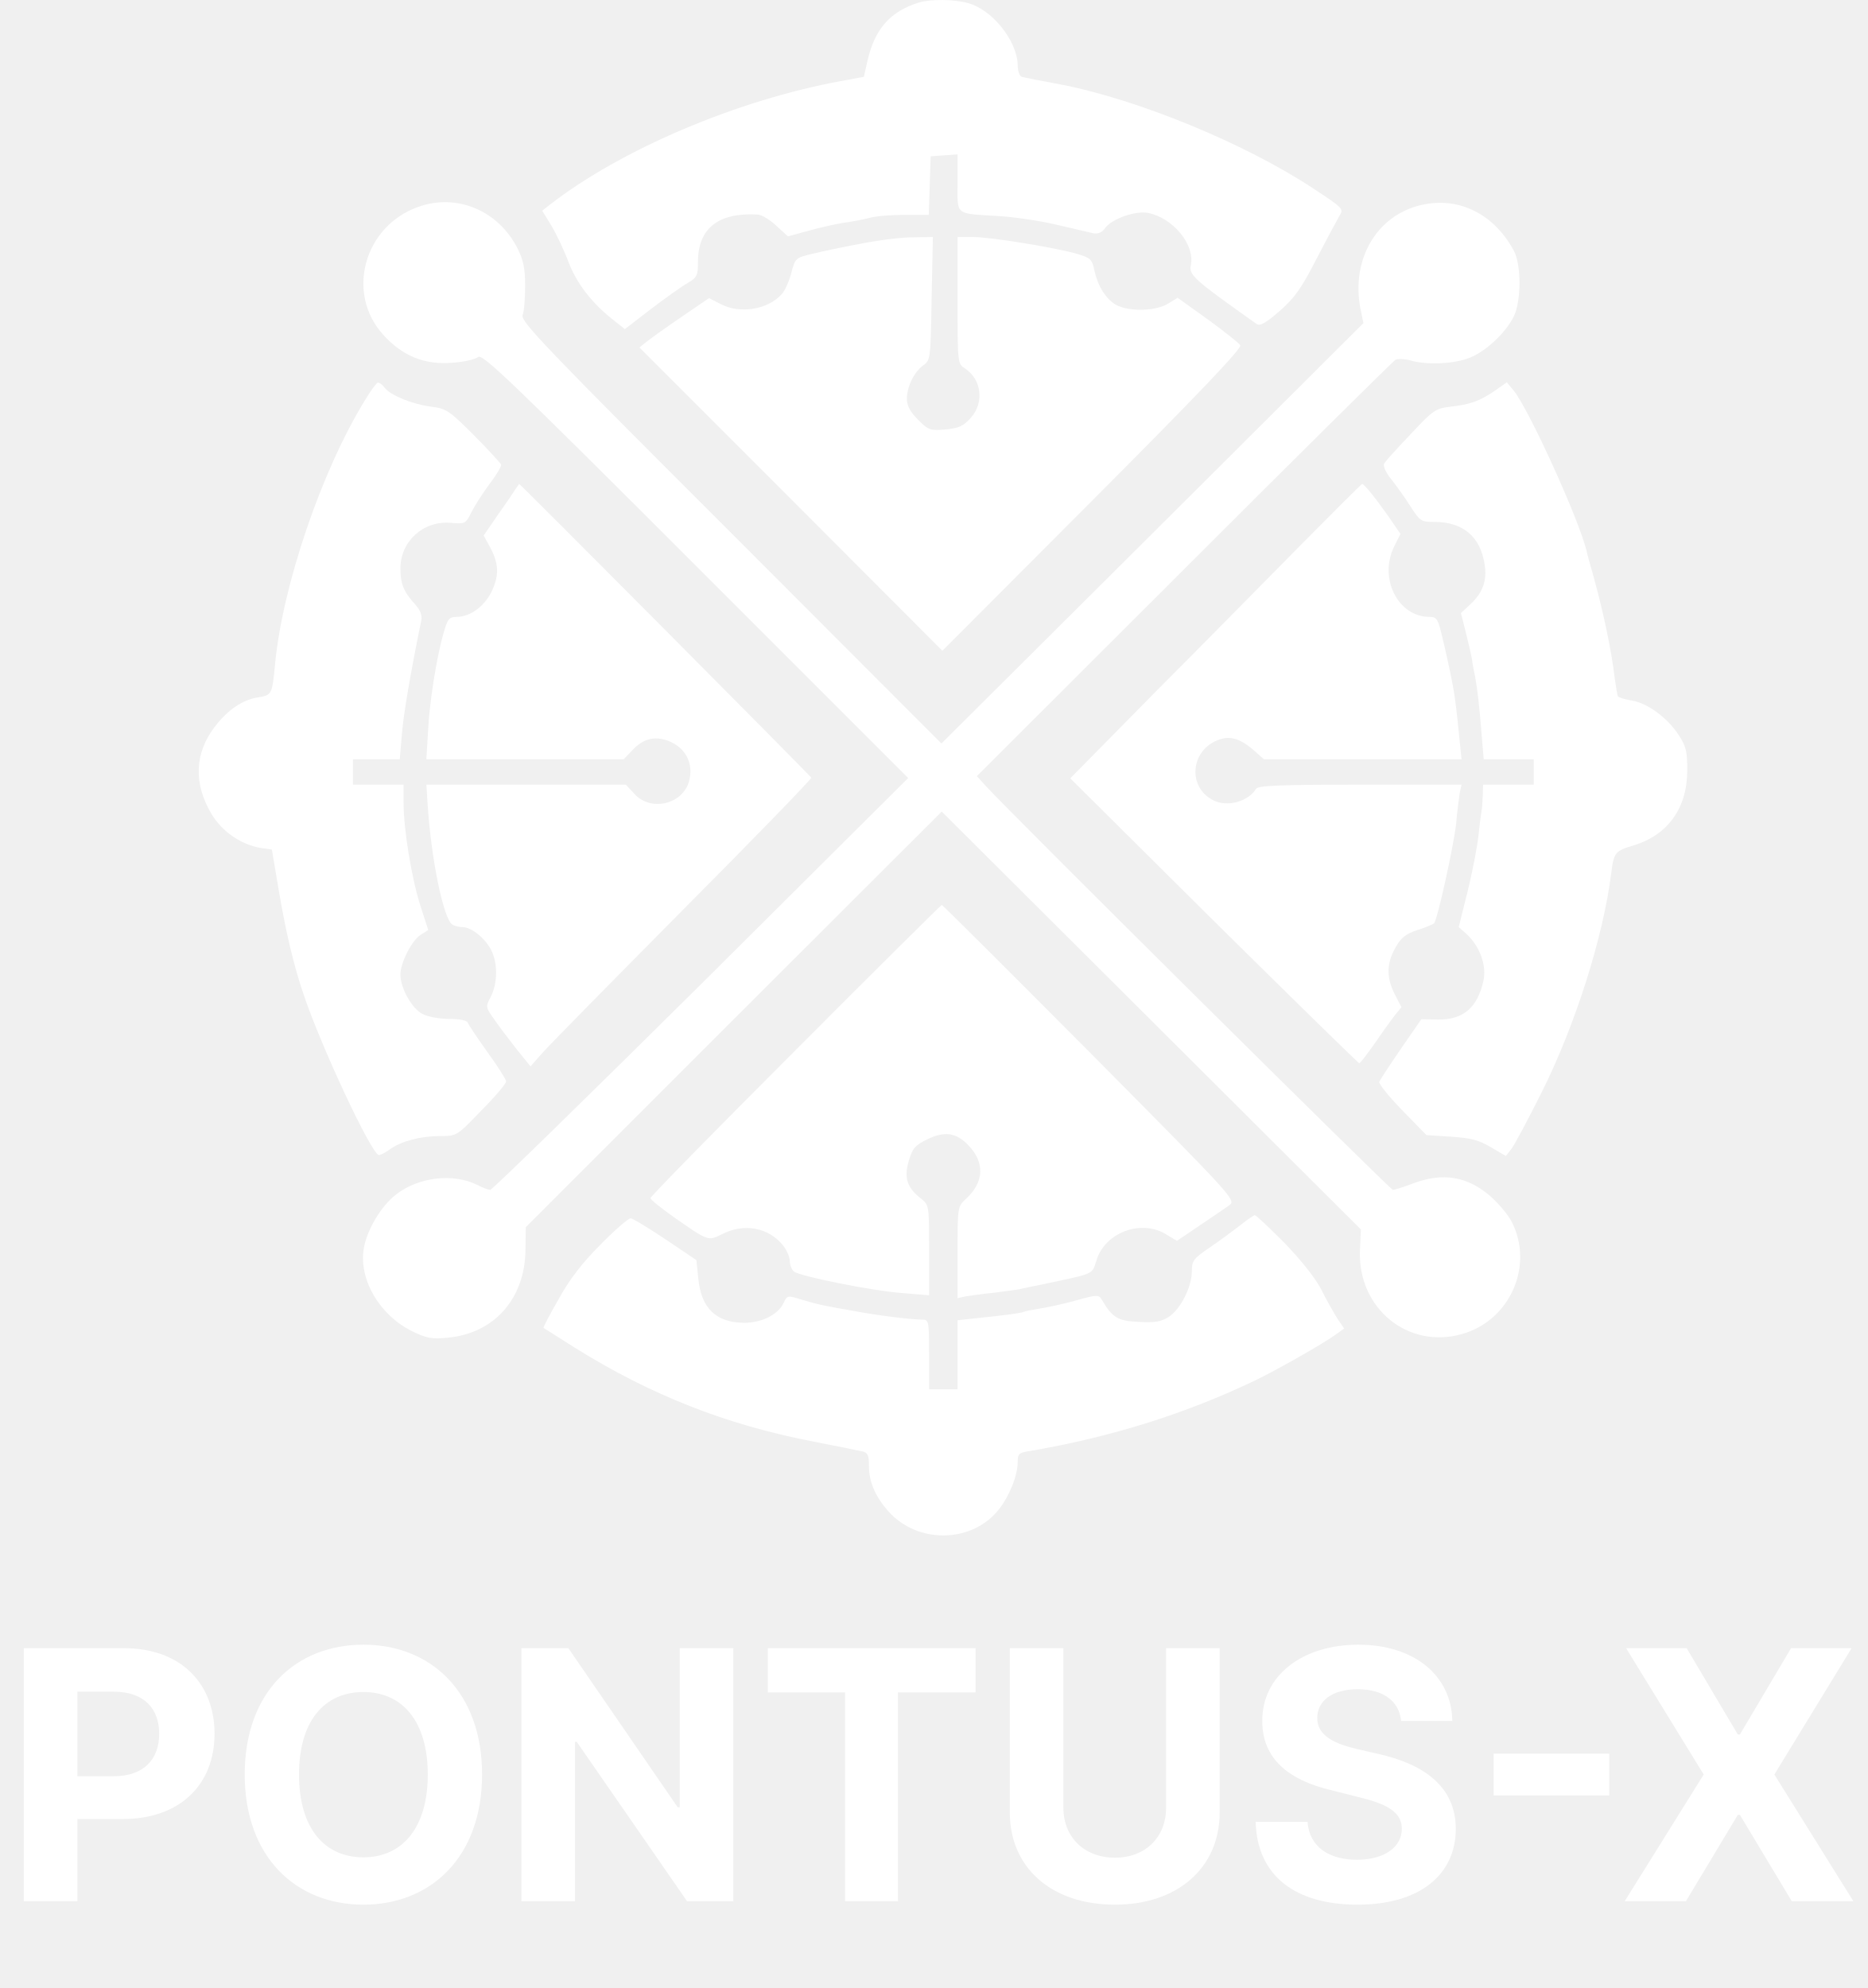
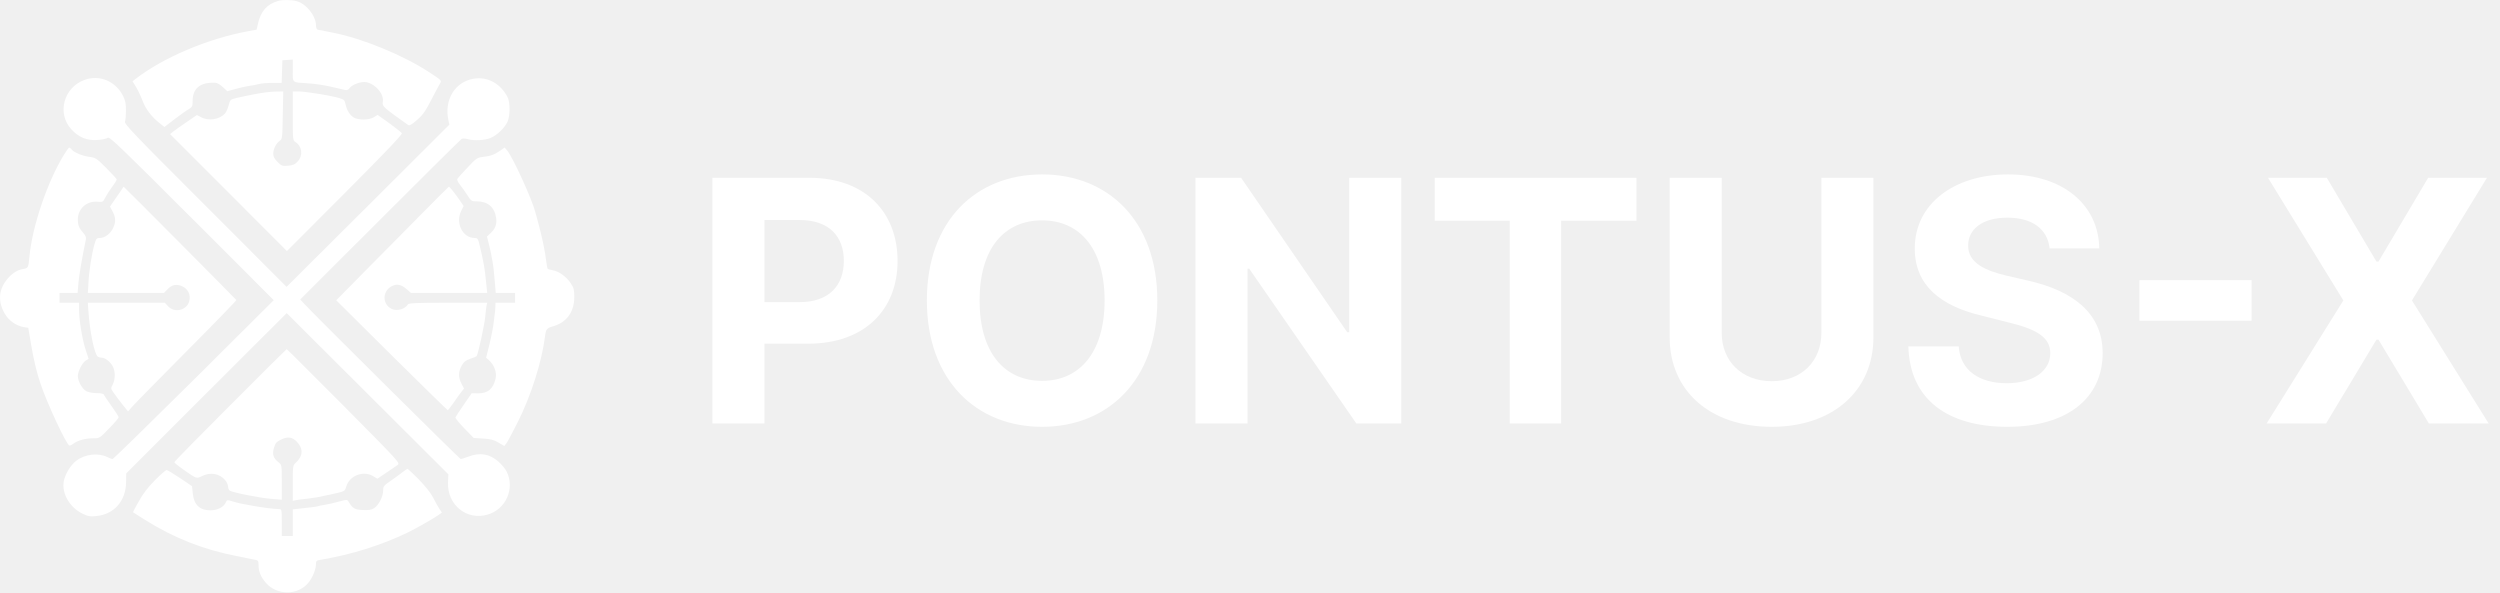
- <svg xmlns="http://www.w3.org/2000/svg" width="100%" height="100%" viewBox="0 0 590 628" version="1.1" xml:space="preserve" style="fill-rule:evenodd;clip-rule:evenodd;stroke-linejoin:round;stroke-miterlimit:2;">
-   <g transform="matrix(0.1,0,0,-0.1,-215.52,805.87)">
-     <path d="M5059,8051C4967,8023 4918,7967 4895,7865L4884,7816L4814,7803C4484,7743 4116,7586 3892,7412L3868,7393L3898,7344C3914,7317 3938,7266 3951,7231C3976,7165 4024,7102 4090,7050L4129,7019L4212,7083C4258,7118 4310,7155 4328,7165C4357,7182 4360,7189 4360,7232C4360,7337 4424,7388 4548,7381C4560,7381 4587,7365 4607,7346L4644,7312L4710,7330C4746,7340 4795,7351 4820,7355C4845,7358 4881,7365 4900,7370C4919,7376 4970,7380 5012,7380L5089,7380L5092,7473L5095,7565L5138,7568L5180,7571L5180,7481C5180,7376 5169,7385 5312,7376C5360,7373 5441,7361 5492,7349C5543,7337 5595,7325 5608,7322C5624,7319 5636,7324 5646,7338C5666,7367 5742,7394 5782,7386C5861,7370 5930,7286 5917,7221C5910,7190 5926,7176 6125,7035C6135,7028 6155,7039 6197,7076C6245,7118 6265,7146 6315,7243C6348,7307 6381,7368 6388,7380C6400,7399 6394,7404 6301,7465C6085,7607 5748,7745 5505,7792C5445,7803 5389,7814 5383,7816C5376,7818 5370,7834 5370,7852C5369,7929 5290,8028 5213,8049C5170,8061 5097,8062 5059,8051Z" style="fill:white;fill-rule:nonzero;" />
-     <path d="M3476,7405C3305,7344 3247,7133 3365,7002C3426,6934 3497,6905 3586,6913C3621,6915 3657,6924 3666,6931C3679,6942 3772,6853 4353,6272L5024,5601L4370,4950C4010,4593 3710,4300 3704,4300C3698,4300 3679,4307 3662,4316C3587,4353 3479,4341 3407,4286C3359,4249 3314,4174 3304,4113C3289,4015 3355,3904 3456,3854C3502,3831 3520,3828 3569,3833C3715,3846 3813,3955 3815,4109L3816,4182L4473,4839L5130,5495L6454,4175L6451,4108C6444,3925 6604,3795 6775,3845C6925,3888 7001,4060 6931,4198C6920,4220 6890,4256 6864,4279C6791,4343 6713,4356 6618,4320C6589,4309 6561,4300 6555,4300C6547,4300 5348,5489 5269,5576L5241,5607L5895,6260C6255,6620 6555,6917 6563,6922C6571,6926 6592,6925 6611,6920C6663,6905 6750,6909 6799,6929C6850,6950 6911,7007 6937,7059C6961,7108 6961,7223 6937,7267C6871,7389 6753,7443 6629,7407C6494,7367 6420,7226 6455,7072L6462,7038L5796,6374L5129,5710L4464,6376C3878,6961 3799,7044 3806,7063C3811,7075 3814,7117 3814,7155C3814,7210 3809,7236 3790,7274C3729,7394 3598,7449 3476,7405Z" style="fill:white;fill-rule:nonzero;" />
-     <path d="M4875,7289C4820,7279 4751,7264 4721,7257C4668,7244 4667,7243 4655,7197C4648,7171 4635,7140 4624,7129C4580,7080 4491,7066 4430,7099L4395,7117L4310,7059C4263,7027 4214,6992 4200,6981L4175,6961L4654,6482L5132,6003L5607,6479C5942,6815 6079,6959 6073,6968C6069,6975 6022,7012 5970,7050L5875,7118L5844,7099C5804,7075 5719,7074 5680,7096C5647,7116 5623,7155 5612,7205C5605,7239 5600,7244 5560,7256C5493,7276 5284,7310 5229,7310L5180,7310L5180,7110C5180,6912 5180,6910 5203,6895C5256,6861 5265,6787 5222,6739C5199,6713 5184,6706 5142,6702C5093,6698 5088,6700 5055,6733C5030,6758 5020,6777 5020,6799C5020,6838 5043,6884 5072,6905C5094,6920 5095,6926 5098,7115L5102,7310L5038,7309C5004,7309 4930,7300 4875,7289Z" style="fill:white;fill-rule:nonzero;" />
-     <path d="M3306,6791C3169,6567 3047,6205 3024,5960C3015,5866 3014,5863 2972,5856C2922,5849 2874,5816 2833,5762C2770,5679 2766,5584 2823,5488C2857,5431 2916,5391 2979,5380L3014,5375L3036,5245C3058,5115 3083,5008 3115,4915C3171,4749 3330,4410 3352,4410C3357,4410 3374,4418 3388,4429C3424,4454 3484,4470 3546,4470C3598,4470 3598,4470 3676,4551C3720,4595 3755,4637 3754,4643C3753,4650 3727,4691 3695,4735C3664,4779 3635,4821 3633,4828C3630,4835 3608,4840 3573,4840C3543,4840 3505,4847 3489,4856C3456,4873 3420,4938 3420,4980C3420,5017 3455,5086 3483,5105L3508,5121L3483,5198C3455,5286 3430,5439 3430,5523L3430,5580L3270,5580L3270,5660L3418,5660L3425,5743C3431,5810 3451,5927 3486,6099C3489,6115 3483,6131 3467,6149C3431,6188 3420,6214 3420,6263C3420,6349 3493,6415 3580,6407C3624,6403 3627,6405 3644,6440C3654,6460 3680,6501 3701,6529C3723,6558 3740,6586 3738,6591C3736,6596 3698,6638 3652,6684C3574,6762 3565,6768 3517,6774C3457,6782 3391,6809 3371,6833C3364,6843 3354,6850 3349,6850C3345,6850 3325,6823 3306,6791Z" style="fill:white;fill-rule:nonzero;" />
-     <path d="M6878,6825C6830,6792 6800,6781 6737,6774C6689,6768 6682,6763 6611,6687C6569,6643 6532,6602 6528,6595C6523,6588 6532,6567 6549,6546C6565,6526 6593,6487 6610,6460C6641,6412 6644,6410 6686,6410C6777,6410 6832,6363 6845,6275C6853,6225 6839,6186 6800,6150L6770,6122L6785,6063C6793,6031 6802,5992 6805,5975C6807,5959 6812,5934 6815,5920C6822,5882 6828,5832 6835,5743L6842,5660L7000,5660L7000,5580L6840,5580L6839,5545C6838,5526 6837,5507 6836,5503C6835,5498 6830,5463 6826,5424C6822,5385 6806,5303 6791,5242L6763,5130L6788,5108C6830,5069 6852,5008 6841,4960C6822,4875 6777,4837 6697,4838L6645,4839L6580,4745C6545,4694 6514,4647 6512,4641C6510,4635 6543,4594 6585,4551L6661,4473L6738,4468C6800,4464 6825,4458 6864,4435L6912,4407L6930,4430C6939,4442 6982,4522 7024,4606C7131,4819 7220,5100 7245,5302C7253,5366 7258,5371 7315,5388C7424,5421 7485,5506 7485,5626C7485,5686 7481,5702 7457,5738C7422,5792 7357,5839 7308,5846C7287,5850 7268,5855 7266,5859C7264,5862 7260,5888 7256,5915C7246,6001 7222,6116 7191,6230C7179,6271 7168,6312 7166,6322C7139,6427 6985,6764 6938,6823L6915,6851L6878,6825Z" style="fill:white;fill-rule:nonzero;" />
-     <path d="M3783,6513C3777,6503 3752,6466 3727,6431L3683,6367L3700,6336C3730,6283 3733,6246 3711,6196C3689,6146 3642,6110 3598,6110C3574,6110 3569,6104 3556,6058C3534,5981 3511,5837 3507,5743L3502,5660L4125,5660L4153,5689C4189,5728 4229,5736 4276,5714C4325,5691 4347,5641 4331,5588C4309,5517 4211,5495 4160,5550L4132,5580L3502,5580L3506,5518C3517,5346 3556,5156 3584,5138C3590,5134 3605,5130 3616,5130C3644,5130 3687,5096 3707,5057C3728,5016 3727,4953 3706,4911C3689,4879 3689,4877 3714,4842C3728,4821 3760,4779 3785,4747L3831,4690L3868,4732C3889,4756 4089,4959 4313,5185C4537,5410 4719,5598 4718,5602C4716,5607 3799,6530 3795,6530C3795,6530 3790,6522 3783,6513Z" style="fill:white;fill-rule:nonzero;" />
-     <path d="M6265,6338C6160,6232 5954,6022 5805,5873L5536,5600L5989,5150C6239,4903 6446,4700 6449,4700C6452,4700 6474,4729 6498,4763C6521,4797 6550,4837 6561,4851L6582,4877L6561,4918C6534,4971 6535,5015 6563,5065C6581,5097 6595,5108 6633,5121C6659,5129 6682,5139 6685,5142C6696,5153 6748,5391 6755,5458C6758,5495 6764,5537 6766,5553L6772,5580L6451,5580C6198,5580 6129,5577 6123,5567C6098,5526 6031,5508 5987,5531C5907,5572 5915,5685 6000,5720C6038,5736 6071,5727 6114,5690L6148,5660L6772,5660L6765,5728C6757,5811 6751,5858 6745,5890C6742,5904 6738,5926 6735,5940C6732,5954 6723,5998 6713,6038C6698,6104 6694,6110 6671,6110C6570,6110 6509,6234 6560,6334L6579,6372L6540,6429C6499,6487 6464,6530 6458,6530C6456,6530 6369,6443 6265,6338Z" style="fill:white;fill-rule:nonzero;" />
-     <path d="M4668,4741C4416,4489 4210,4279 4210,4274C4210,4269 4243,4243 4282,4215C4394,4137 4391,4138 4436,4160C4506,4196 4584,4181 4629,4124C4641,4109 4650,4087 4650,4075C4650,4063 4656,4048 4663,4042C4682,4027 4910,3981 5005,3974L5090,3967L5090,4110C5090,4250 5090,4252 5065,4272C5020,4307 5010,4338 5026,4392C5038,4432 5046,4441 5085,4460C5139,4486 5176,4481 5214,4441C5267,4386 5264,4324 5206,4271C5180,4247 5180,4245 5180,4102L5180,3958L5208,3964C5223,3966 5262,3972 5295,3975C5327,3979 5363,3984 5375,3986C5386,3989 5427,3997 5465,4005C5614,4037 5604,4032 5619,4078C5646,4165 5758,4207 5836,4161L5873,4139L5944,4187C5983,4213 6025,4242 6038,4251C6060,4268 6058,4270 5598,4734C5343,4990 5133,5200 5130,5200C5127,5199 4919,4993 4668,4741Z" style="fill:white;fill-rule:nonzero;" />
-     <path d="M6074,4189C6052,4172 6009,4140 5978,4119C5925,4083 5920,4076 5920,4043C5920,3993 5884,3922 5846,3898C5822,3883 5802,3880 5751,3883C5686,3886 5669,3896 5635,3954C5626,3969 5620,3969 5555,3951C5517,3940 5465,3929 5440,3925C5416,3921 5393,3917 5390,3915C5384,3911 5332,3904 5243,3895L5180,3888L5180,3670L5090,3670L5090,3780C5090,3887 5089,3890 5068,3890C5028,3891 4937,3902 4860,3916C4758,3934 4742,3937 4688,3953C4643,3967 4642,3967 4631,3944C4614,3906 4562,3880 4505,3880C4417,3881 4370,3926 4361,4020L4355,4078L4257,4144C4203,4180 4154,4210 4147,4210C4140,4210 4097,4173 4052,4127C3994,4069 3954,4017 3920,3955C3892,3907 3871,3866 3872,3864C3874,3863 3918,3835 3970,3802C4210,3652 4449,3558 4724,3505C4796,3491 4865,3477 4878,3474C4896,3470 4900,3463 4900,3429C4900,3378 4919,3333 4961,3285C5053,3181 5225,3183 5310,3290C5344,3333 5370,3398 5370,3441C5370,3466 5374,3470 5408,3475C5661,3518 5899,3592 6120,3698C6185,3729 6331,3812 6372,3841L6401,3862L6380,3893C6369,3911 6345,3952 6329,3985C6309,4023 6266,4077 6212,4133C6164,4181 6123,4220 6119,4220C6116,4220 6095,4206 6074,4189Z" style="fill:white;fill-rule:nonzero;" />
-     <g transform="matrix(2.77898,0,0,-2.77898,-87.4813,3430.65)">
+ <svg xmlns="http://www.w3.org/2000/svg" width="100%" height="100%" viewBox="0 0 2927 694" version="1.1" xml:space="preserve" style="fill-rule:evenodd;clip-rule:evenodd;stroke-linejoin:round;stroke-miterlimit:2;">
+   <g transform="matrix(1,0,0,1,-236.67,-2845.95)">
+     <path d="M562.155,2847.07C549,2851.07 541.994,2859.08 538.705,2873.66L537.132,2880.67L527.123,2882.53C479.938,2891.11 427.32,2913.56 395.291,2938.44L391.859,2941.15L396.149,2948.16C398.436,2952.02 401.868,2959.31 403.727,2964.32C407.302,2973.76 414.165,2982.76 423.602,2990.2L429.178,2994.63L441.046,2985.48C447.623,2980.47 455.059,2975.18 457.632,2973.76C461.779,2971.32 462.208,2970.32 462.208,2964.18C462.208,2949.16 471.359,2941.87 489.089,2942.87C490.805,2942.87 494.666,2945.16 497.525,2947.88L502.816,2952.74L512.253,2950.16C517.4,2948.73 524.406,2947.16 527.981,2946.59C531.556,2946.16 536.703,2945.16 539.42,2944.44C542.137,2943.59 549.429,2943.01 555.434,2943.01L566.444,2943.01L566.873,2929.72L567.302,2916.56L573.45,2916.13L579.456,2915.7L579.456,2928.57C579.456,2943.59 577.883,2942.3 598.33,2943.59C605.193,2944.01 616.775,2945.73 624.067,2947.45C631.359,2949.16 638.795,2950.88 640.653,2951.31C642.941,2951.74 644.657,2951.02 646.087,2949.02C648.947,2944.87 659.813,2941.01 665.533,2942.16C676.829,2944.44 686.695,2956.45 684.836,2965.75C683.835,2970.18 686.123,2972.18 714.577,2992.34C716.007,2993.34 718.866,2991.77 724.872,2986.48C731.735,2980.47 734.595,2976.47 741.744,2962.6C746.462,2953.45 751.181,2944.73 752.182,2943.01C753.898,2940.3 753.04,2939.58 739.742,2930.86C708.857,2910.56 660.671,2890.82 625.926,2884.1C617.347,2882.53 609.34,2880.96 608.482,2880.67C607.481,2880.39 606.623,2878.1 606.623,2875.52C606.48,2864.51 595.184,2850.36 584.174,2847.36C578.026,2845.64 567.588,2845.5 562.155,2847.07Z" style="fill:white;fill-rule:nonzero;" />
+     <path d="M335.809,2939.44C311.359,2948.16 303.065,2978.33 319.938,2997.06C328.66,3006.79 338.812,3010.93 351.537,3009.79C356.542,3009.5 361.689,3008.22 362.976,3007.22C364.835,3005.64 378.133,3018.37 461.207,3101.44L557.15,3197.39L463.638,3290.47C412.163,3341.51 369.268,3383.41 368.41,3383.41C367.552,3383.41 364.835,3382.41 362.404,3381.12C351.68,3375.83 336.238,3377.55 325.943,3385.41C319.08,3390.7 312.645,3401.43 311.216,3410.15C309.071,3424.16 318.508,3440.03 332.949,3447.18C339.527,3450.47 342.1,3450.9 349.107,3450.18C369.982,3448.32 383.995,3432.74 384.281,3410.72L384.424,3400.28L478.365,3306.34L572.306,3212.54L761.619,3401.28L761.19,3410.86C760.189,3437.03 783.067,3455.62 807.517,3448.47C828.965,3442.32 839.832,3417.72 829.823,3397.99C828.25,3394.85 823.96,3389.7 820.243,3386.41C809.805,3377.26 798.652,3375.4 785.068,3380.55C780.922,3382.12 776.918,3383.41 776.06,3383.41C774.917,3383.41 603.477,3213.4 592.181,3200.96L588.178,3196.53L681.69,3103.16C733.165,3051.68 776.06,3009.22 777.204,3008.5C778.348,3007.93 781.351,3008.07 784.068,3008.79C791.503,3010.93 803.943,3010.36 810.949,3007.5C818.241,3004.5 826.963,2996.35 830.681,2988.91C834.112,2981.91 834.112,2965.46 830.681,2959.17C821.244,2941.73 804.371,2934.01 786.641,2939.15C767.338,2944.87 756.757,2965.03 761.762,2987.05L762.763,2991.91L667.535,3086.86L572.164,3181.8L477.078,3086.57C393.289,3002.93 381.993,2991.06 382.994,2988.34C383.709,2986.62 384.138,2980.62 384.138,2975.19C384.138,2967.32 383.423,2963.6 380.706,2958.17C371.984,2941.01 353.253,2933.15 335.809,2939.44Z" style="fill:white;fill-rule:nonzero;" />
+     <path d="M535.845,2956.03C527.981,2957.46 518.115,2959.6 513.826,2960.61C506.247,2962.46 506.104,2962.61 504.389,2969.18C503.388,2972.9 501.529,2977.34 499.956,2978.91C493.665,2985.91 480.939,2987.92 472.217,2983.2L467.212,2980.62L455.059,2988.92C448.338,2993.49 441.332,2998.5 439.33,3000.07L435.756,3002.93L504.246,3071.42L572.592,3139.91L640.51,3071.85C688.41,3023.8 707.999,3003.22 707.142,3001.93C706.57,3000.93 699.849,2995.64 692.414,2990.2L678.83,2980.48L674.398,2983.2C668.679,2986.63 656.525,2986.77 650.948,2983.63C646.23,2980.77 642.798,2975.19 641.225,2968.04C640.224,2963.18 639.51,2962.46 633.79,2960.75C624.21,2957.89 594.326,2953.03 586.462,2953.03L579.456,2953.03L579.456,2981.62C579.456,3009.93 579.456,3010.22 582.744,3012.37C590.323,3017.23 591.61,3027.81 585.461,3034.67C582.172,3038.39 580.028,3039.39 574.022,3039.96C567.016,3040.53 566.301,3040.25 561.583,3035.53C558.008,3031.95 556.578,3029.24 556.578,3026.09C556.578,3020.52 559.867,3013.94 564.013,3010.94C567.159,3008.79 567.302,3007.93 567.731,2980.91L568.303,2953.03L559.152,2953.17C554.29,2953.17 543.709,2954.46 535.845,2956.03Z" style="fill:white;fill-rule:nonzero;" />
+     <path d="M311.501,3027.23C291.913,3059.26 274.468,3111.02 271.18,3146.05C269.893,3159.49 269.75,3159.92 263.744,3160.92C256.595,3161.92 249.732,3166.64 243.869,3174.36C234.861,3186.23 234.289,3199.81 242.44,3213.54C247.301,3221.69 255.737,3227.41 264.745,3228.98L269.75,3229.7L272.895,3248.29C276.041,3266.87 279.616,3282.17 284.191,3295.47C292.198,3319.21 314.933,3367.68 318.079,3367.68C318.794,3367.68 321.224,3366.53 323.226,3364.96C328.374,3361.39 336.953,3359.1 345.818,3359.1C353.253,3359.1 353.253,3359.1 364.406,3347.52C370.697,3341.23 375.702,3335.22 375.559,3334.36C375.416,3333.36 371.698,3327.5 367.123,3321.21C362.69,3314.92 358.544,3308.91 358.258,3307.91C357.829,3306.91 354.683,3306.2 349.679,3306.2C345.389,3306.2 339.956,3305.19 337.668,3303.91C332.949,3301.48 327.802,3292.18 327.802,3286.18C327.802,3280.89 332.806,3271.02 336.81,3268.3L340.384,3266.02L336.81,3255.01C332.806,3242.42 329.232,3220.55 329.232,3208.54L329.232,3200.39L306.354,3200.39L306.354,3188.95L327.516,3188.95L328.517,3177.08C329.375,3167.5 332.234,3150.77 337.239,3126.18C337.668,3123.89 336.81,3121.6 334.522,3119.03C329.375,3113.45 327.802,3109.73 327.802,3102.73C327.802,3090.43 338.24,3080.99 350.679,3082.14C356.971,3082.71 357.4,3082.42 359.83,3077.42C361.26,3074.56 364.978,3068.7 367.981,3064.69C371.126,3060.55 373.557,3056.54 373.271,3055.83C372.985,3055.11 367.552,3049.11 360.974,3042.53C349.822,3031.38 348.535,3030.52 341.671,3029.66C333.092,3028.52 323.655,3024.66 320.796,3021.22C319.795,3019.8 318.365,3018.79 317.65,3018.79C317.078,3018.79 314.218,3022.66 311.501,3027.23Z" style="fill:white;fill-rule:nonzero;" />
+     <path d="M822.245,3022.37C815.381,3027.09 811.092,3028.66 802.084,3029.66C795.22,3030.52 794.22,3031.24 784.068,3042.1C778.062,3048.39 772.772,3054.26 772.2,3055.26C771.485,3056.26 772.772,3059.26 775.203,3062.26C777.49,3065.12 781.494,3070.7 783.925,3074.56C788.357,3081.42 788.786,3081.71 794.791,3081.71C807.803,3081.71 815.667,3088.43 817.526,3101.01C818.67,3108.16 816.668,3113.74 811.092,3118.89L806.802,3122.89L808.947,3131.33C810.091,3135.9 811.378,3141.48 811.807,3143.91C812.093,3146.2 812.808,3149.77 813.237,3151.77C814.237,3157.2 815.095,3164.35 816.096,3177.08L817.097,3188.95L839.689,3188.95L839.689,3200.39L816.811,3200.39L816.668,3205.39C816.525,3208.11 816.382,3210.82 816.239,3211.4C816.096,3212.11 815.381,3217.12 814.809,3222.69C814.237,3228.27 811.95,3239.99 809.805,3248.72L805.801,3264.73L809.376,3267.88C815.381,3273.45 818.527,3282.17 816.954,3289.04C814.237,3301.19 807.803,3306.62 796.364,3306.48L788.929,3306.34L779.635,3319.78C774.631,3327.07 770.198,3333.79 769.912,3334.65C769.626,3335.51 774.345,3341.37 780.35,3347.52L791.217,3358.67L802.227,3359.39C811.092,3359.96 814.666,3360.82 820.243,3364.11L827.106,3368.11L829.68,3364.82C830.967,3363.1 837.115,3351.66 843.12,3339.65C858.42,3309.2 871.146,3269.02 874.72,3240.14C875.864,3230.99 876.579,3230.27 884.729,3227.84C900.315,3223.12 909.037,3210.97 909.037,3193.81C909.037,3185.23 908.465,3182.94 905.033,3177.8C900.029,3170.07 890.735,3163.35 883.728,3162.35C880.726,3161.78 878.009,3161.07 877.723,3160.49C877.437,3160.07 876.865,3156.35 876.293,3152.49C874.863,3140.19 871.432,3123.75 866.999,3107.45C865.283,3101.58 863.71,3095.72 863.424,3094.29C859.564,3079.28 837.544,3031.09 830.824,3022.66L827.535,3018.65L822.245,3022.37Z" style="fill:white;fill-rule:nonzero;" />
+     <path d="M379.705,3066.98C378.848,3068.41 375.273,3073.7 371.698,3078.7L365.407,3087.86L367.838,3092.29C372.127,3099.87 372.556,3105.16 369.41,3112.31C366.265,3119.46 359.545,3124.6 353.253,3124.6C349.822,3124.6 349.107,3125.46 347.248,3132.04C344.102,3143.05 340.813,3163.64 340.242,3177.08L339.527,3188.95L428.606,3188.95L432.61,3184.8C437.757,3179.22 443.477,3178.08 450.197,3181.23C457.203,3184.51 460.349,3191.66 458.061,3199.24C454.916,3209.39 440.903,3212.54 433.611,3204.68L429.607,3200.39L339.527,3200.39L340.099,3209.25C341.671,3233.84 347.248,3261.01 351.251,3263.59C352.109,3264.16 354.254,3264.73 355.827,3264.73C359.83,3264.73 365.979,3269.59 368.839,3275.17C371.841,3281.03 371.698,3290.04 368.696,3296.04C366.265,3300.62 366.265,3300.9 369.839,3305.91C371.841,3308.91 376.417,3314.92 379.991,3319.49L386.569,3327.64L391.859,3321.64C394.862,3318.2 423.459,3289.18 455.488,3256.87C487.516,3224.69 513.54,3197.81 513.397,3197.24C513.111,3196.53 381.993,3064.55 381.421,3064.55C381.421,3064.55 380.706,3065.69 379.705,3066.98Z" style="fill:white;fill-rule:nonzero;" />
+     <path d="M734.595,3092.01C719.581,3107.17 690.126,3137.19 668.822,3158.5L630.358,3197.53L695.131,3261.88C730.877,3297.19 760.475,3326.22 760.904,3326.22C761.333,3326.22 764.479,3322.07 767.91,3317.21C771.199,3312.35 775.345,3306.63 776.918,3304.63L779.921,3300.91L776.918,3295.05C773.058,3287.47 773.201,3281.18 777.204,3274.03C779.778,3269.45 781.78,3267.88 787.213,3266.02C790.931,3264.88 794.22,3263.45 794.648,3263.02C796.221,3261.45 803.657,3227.42 804.657,3217.84C805.086,3212.55 805.944,3206.54 806.23,3204.25L807.088,3200.39L761.19,3200.39C725.015,3200.39 715.149,3200.82 714.291,3202.25C710.716,3208.11 701.136,3210.69 694.845,3207.4C683.406,3201.54 684.55,3185.38 696.704,3180.38C702.137,3178.09 706.856,3179.37 713.004,3184.66L717.865,3188.95L807.088,3188.95L806.087,3179.23C804.943,3167.36 804.086,3160.64 803.228,3156.07C802.799,3154.07 802.227,3150.92 801.798,3148.92C801.369,3146.92 800.082,3140.62 798.652,3134.91C796.507,3125.47 795.935,3124.61 792.647,3124.61C778.205,3124.61 769.483,3106.88 776.775,3092.58L779.492,3087.15L773.916,3079C768.053,3070.7 763.049,3064.56 762.191,3064.56C761.905,3064.56 749.465,3077 734.595,3092.01Z" style="fill:white;fill-rule:nonzero;" />
+     <path d="M506.247,3320.35C470.215,3356.38 440.76,3386.41 440.76,3387.12C440.76,3387.84 445.479,3391.56 451.055,3395.56C467.069,3406.71 466.64,3406.57 473.075,3403.43C483.084,3398.28 494.237,3400.42 500.671,3408.57C502.387,3410.72 503.674,3413.86 503.674,3415.58C503.674,3417.29 504.532,3419.44 505.532,3420.3C508.249,3422.44 540.85,3429.02 554.433,3430.02L566.587,3431.02L566.587,3410.57C566.587,3390.56 566.587,3390.27 563.012,3387.41C556.578,3382.41 555.148,3377.97 557.436,3370.25C559.152,3364.53 560.296,3363.25 565.872,3360.53C573.593,3356.81 578.884,3357.53 584.317,3363.25C591.895,3371.11 591.467,3379.97 583.173,3387.55C579.456,3390.99 579.456,3391.27 579.456,3411.72L579.456,3432.31L583.459,3431.45C585.604,3431.16 591.181,3430.31 595.899,3429.88C600.475,3429.31 605.622,3428.59 607.338,3428.3C608.911,3427.88 614.773,3426.73 620.207,3425.59C641.511,3421.01 640.081,3421.73 642.226,3415.15C646.087,3402.71 662.101,3396.7 673.254,3403.28L678.545,3406.43L688.696,3399.56C694.273,3395.85 700.278,3391.7 702.137,3390.41C705.283,3387.98 704.997,3387.7 639.224,3321.35C602.762,3284.75 572.735,3254.72 572.306,3254.72C571.878,3254.86 542.137,3284.32 506.247,3320.35Z" style="fill:white;fill-rule:nonzero;" />
+     <path d="M707.285,3399.28C704.139,3401.71 697.99,3406.29 693.558,3409.29C685.98,3414.44 685.265,3415.44 685.265,3420.16C685.265,3427.31 680.117,3437.46 674.684,3440.89C671.252,3443.03 668.393,3443.46 661.1,3443.03C651.806,3442.6 649.376,3441.18 644.514,3432.88C643.227,3430.74 642.369,3430.74 633.075,3433.31C627.642,3434.88 620.207,3436.46 616.632,3437.03C613.2,3437.6 609.912,3438.17 609.483,3438.46C608.625,3439.03 601.19,3440.03 588.464,3441.32L579.456,3442.32L579.456,3473.49L566.587,3473.49L566.587,3457.76C566.587,3442.46 566.444,3442.03 563.441,3442.03C557.722,3441.89 544.71,3440.32 533.7,3438.32C519.116,3435.74 516.828,3435.31 509.107,3433.02C502.673,3431.02 502.53,3431.02 500.957,3434.31C498.526,3439.74 491.091,3443.46 482.941,3443.46C470.358,3443.32 463.638,3436.89 462.351,3423.44L461.493,3415.15L447.48,3405.71C439.759,3400.57 432.753,3396.28 431.752,3396.28C430.751,3396.28 424.603,3401.57 418.168,3408.14C409.875,3416.44 404.156,3423.87 399.294,3432.74C395.291,3439.6 392.288,3445.46 392.431,3445.75C392.717,3445.89 399.008,3449.9 406.444,3454.62C440.76,3476.06 474.934,3489.5 514.255,3497.08C524.549,3499.08 534.415,3501.09 536.274,3501.51C538.848,3502.09 539.42,3503.09 539.42,3507.95C539.42,3515.24 542.137,3521.68 548.142,3528.54C561.297,3543.41 585.89,3543.12 598.044,3527.82C602.905,3521.68 606.623,3512.38 606.623,3506.23C606.623,3502.66 607.195,3502.09 612.056,3501.37C648.232,3495.22 682.262,3484.64 713.862,3469.49C723.156,3465.05 744.032,3453.18 749.894,3449.04L754.041,3446.04L751.038,3441.6C749.465,3439.03 746.034,3433.17 743.746,3428.45C740.886,3423.02 734.738,3415.29 727.016,3407.29C720.153,3400.42 714.291,3394.85 713.719,3394.85C713.29,3394.85 710.287,3396.85 707.285,3399.28Z" style="fill:white;fill-rule:nonzero;" />
+     <g transform="matrix(1,0,0,1,236.67,2845.95)">
      <g transform="matrix(395.6,0,0,395.6,2477.54,495.755)">
        <rect x="0.069" y="-0.424" width="0.332" height="0.12" style="fill:white;" />
      </g>
      <g>
        <g transform="matrix(1,0,0,1,809.16,495.755)">
          <g transform="matrix(395.6,0,0,395.6,0,0)">
            <path d="M0.063,-0L0.217,-0L0.217,-0.236L0.346,-0.236C0.513,-0.236 0.611,-0.336 0.611,-0.481C0.611,-0.625 0.515,-0.727 0.35,-0.727L0.063,-0.727L0.063,-0ZM0.217,-0.359L0.217,-0.602L0.321,-0.602C0.409,-0.602 0.452,-0.553 0.452,-0.481C0.452,-0.409 0.409,-0.359 0.321,-0.359L0.217,-0.359Z" style="fill:white;fill-rule:nonzero;" />
          </g>
          <g transform="matrix(395.6,0,0,395.6,256.241,0)">
            <path d="M0.732,-0.364C0.732,-0.602 0.584,-0.737 0.391,-0.737C0.197,-0.737 0.05,-0.602 0.05,-0.364C0.05,-0.127 0.197,0.01 0.391,0.01C0.584,0.01 0.732,-0.126 0.732,-0.364ZM0.576,-0.364C0.576,-0.21 0.502,-0.126 0.391,-0.126C0.279,-0.126 0.206,-0.21 0.206,-0.364C0.206,-0.518 0.279,-0.601 0.391,-0.601C0.502,-0.601 0.576,-0.518 0.576,-0.364Z" style="fill:white;fill-rule:nonzero;" />
          </g>
          <g transform="matrix(395.6,0,0,395.6,565.584,0)">
            <path d="M0.672,-0.727L0.518,-0.727L0.518,-0.27L0.512,-0.27L0.198,-0.727L0.063,-0.727L0.063,-0L0.217,-0L0.217,-0.458L0.222,-0.458L0.539,-0L0.672,-0L0.672,-0.727Z" style="fill:white;fill-rule:nonzero;" />
          </g>
          <g transform="matrix(395.6,0,0,395.6,856.384,0)">
            <path d="M0.036,-0.6L0.258,-0.6L0.258,-0L0.41,-0L0.41,-0.6L0.633,-0.6L0.633,-0.727L0.036,-0.727L0.036,-0.6Z" style="fill:white;fill-rule:nonzero;" />
          </g>
          <g transform="matrix(395.6,0,0,395.6,1120.77,0)">
            <path d="M0.512,-0.727L0.512,-0.268C0.512,-0.185 0.454,-0.125 0.365,-0.125C0.276,-0.125 0.217,-0.185 0.217,-0.268L0.217,-0.727L0.063,-0.727L0.063,-0.255C0.063,-0.096 0.183,0.01 0.365,0.01C0.545,0.01 0.666,-0.096 0.666,-0.255L0.666,-0.727L0.512,-0.727Z" style="fill:white;fill-rule:nonzero;" />
          </g>
          <g transform="matrix(395.6,0,0,395.6,1409.33,0)">
            <path d="M0.458,-0.518L0.605,-0.518C0.603,-0.648 0.496,-0.737 0.335,-0.737C0.175,-0.737 0.058,-0.649 0.059,-0.517C0.059,-0.41 0.134,-0.348 0.257,-0.319L0.336,-0.299C0.415,-0.28 0.46,-0.257 0.46,-0.208C0.46,-0.155 0.409,-0.119 0.331,-0.119C0.251,-0.119 0.194,-0.156 0.189,-0.228L0.04,-0.228C0.044,-0.071 0.156,0.01 0.333,0.01C0.51,0.01 0.615,-0.075 0.615,-0.208C0.615,-0.329 0.523,-0.393 0.397,-0.422L0.332,-0.437C0.268,-0.452 0.216,-0.475 0.217,-0.527C0.217,-0.574 0.258,-0.609 0.333,-0.609C0.407,-0.609 0.452,-0.575 0.458,-0.518Z" style="fill:white;fill-rule:nonzero;" />
          </g>
        </g>
        <g transform="matrix(1,0,0,1,2642.32,495.755)">
          <g transform="matrix(395.6,0,0,395.6,0,0)">
            <path d="M0.207,-0.727L0.033,-0.727L0.256,-0.364L0.029,-0L0.205,-0L0.354,-0.248L0.36,-0.248L0.509,-0L0.686,-0L0.459,-0.364L0.681,-0.727L0.507,-0.727L0.36,-0.479L0.354,-0.479L0.207,-0.727Z" style="fill:white;fill-rule:nonzero;" />
          </g>
        </g>
      </g>
    </g>
  </g>
</svg>
